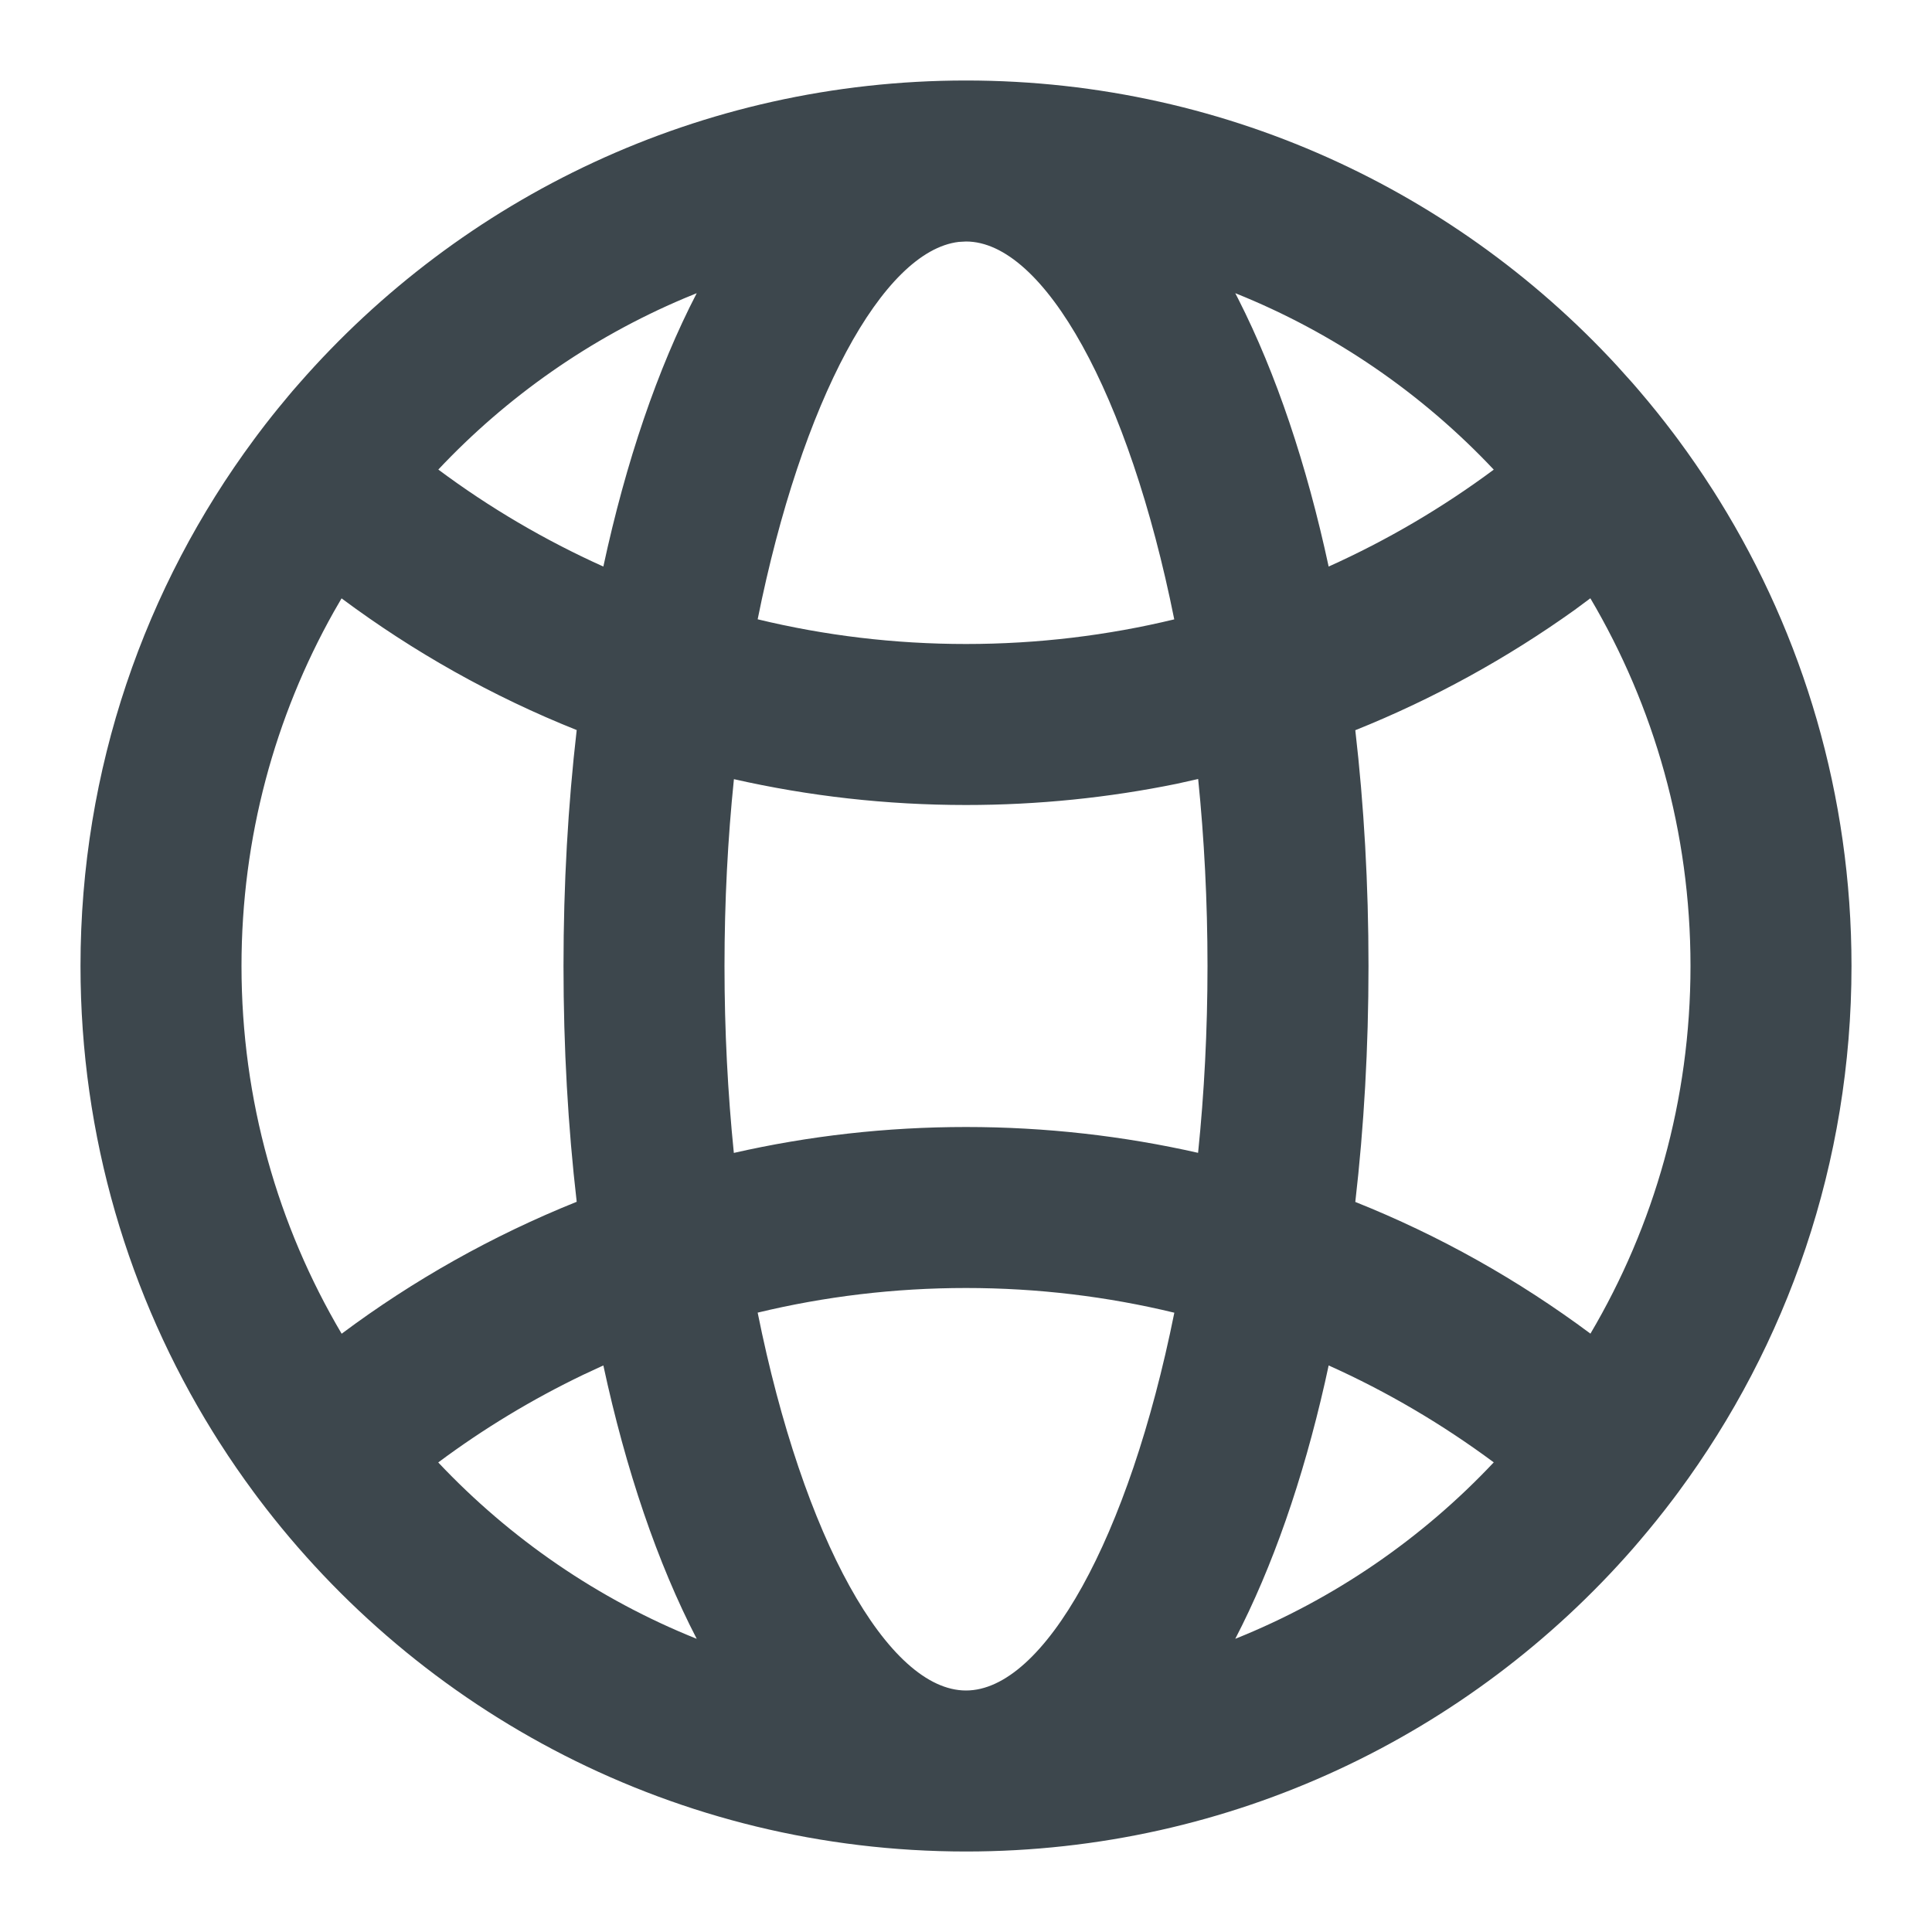
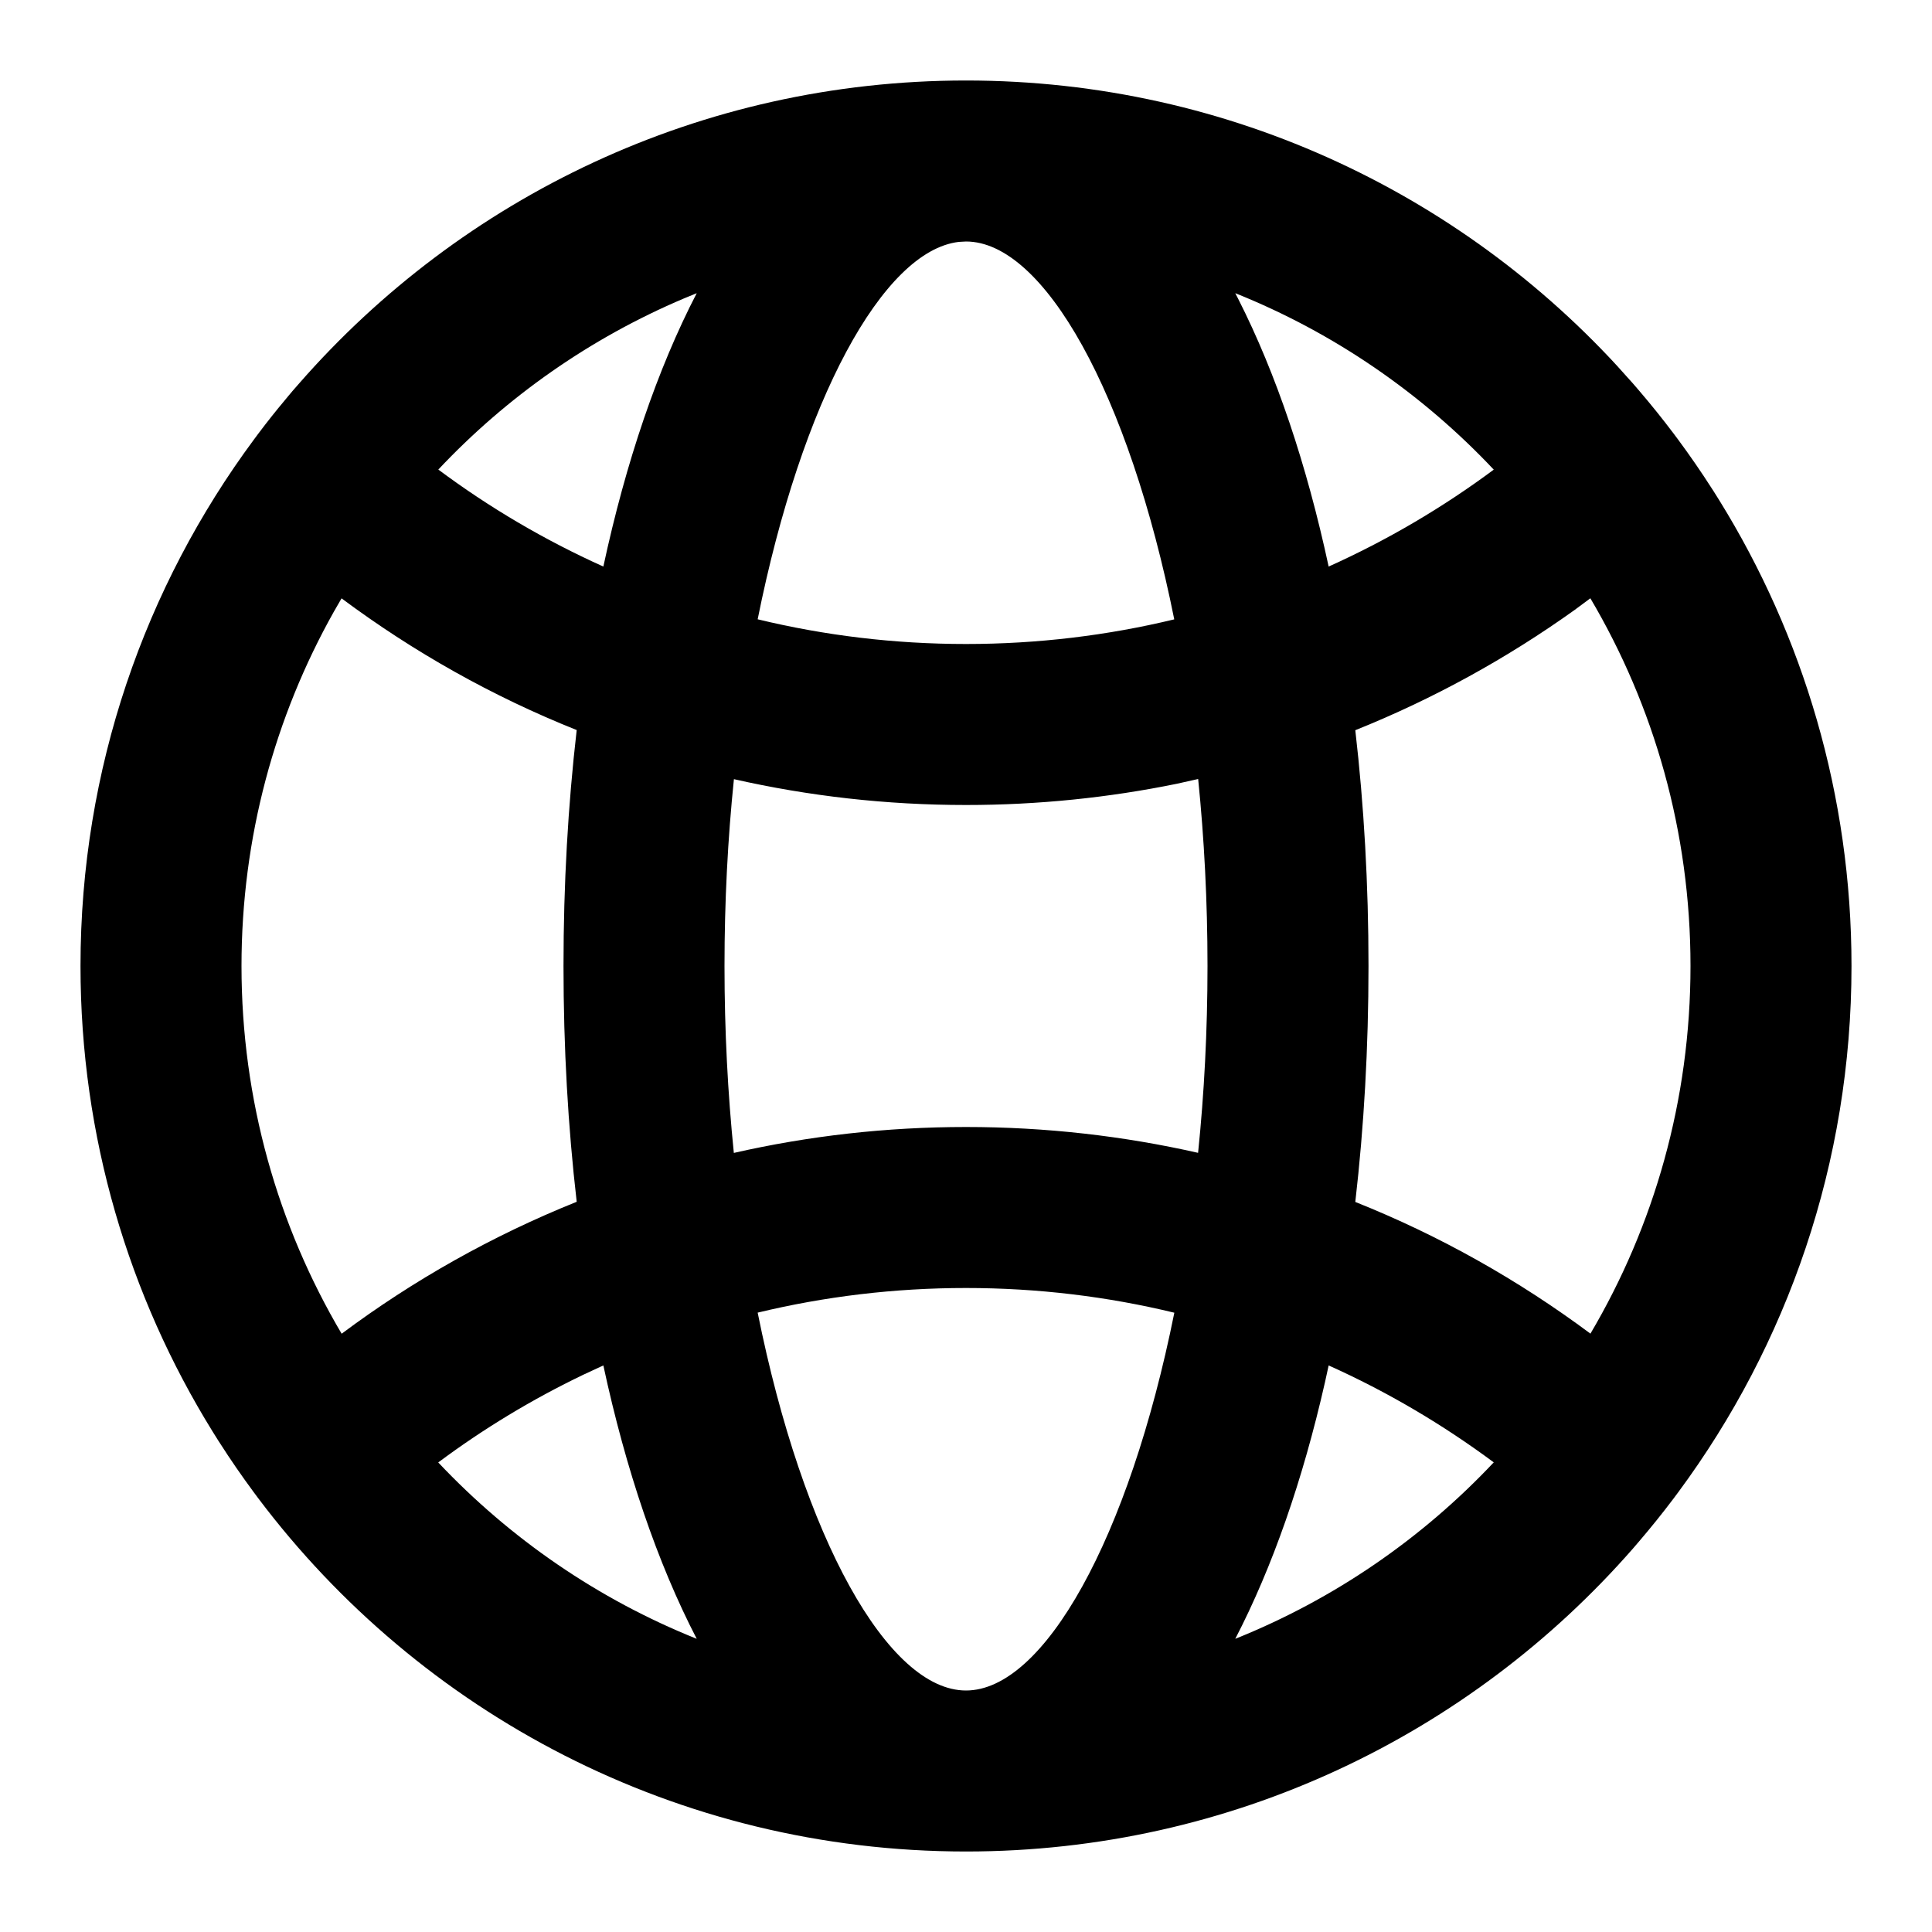
- <svg xmlns="http://www.w3.org/2000/svg" width="24" height="24" viewBox="0 0 24 24">
-   <path fill="#3D474D" fill-rule="evenodd" d="M12,1 C15.302,1 18.265,2.455 20.281,4.759 L20.047,4.5 C20.154,4.615 20.26,4.733 20.362,4.853 C20.511,5.027 20.654,5.205 20.792,5.388 C20.81,5.413 20.829,5.438 20.848,5.463 C20.995,5.662 21.135,5.865 21.268,6.073 C21.274,6.082 21.279,6.09 21.285,6.099 L21.359,6.217 C22.399,7.897 23,9.879 23,12 C23,14.447 22.201,16.707 20.85,18.534 C20.831,18.56 20.811,18.586 20.792,18.612 C20.654,18.795 20.511,18.973 20.362,19.147 C20.336,19.177 20.31,19.208 20.284,19.238 C18.267,21.543 15.304,23 12,23 C8.406,23 5.215,21.277 3.208,18.612 C3.189,18.586 3.169,18.56 3.15,18.534 C3.004,18.336 2.864,18.134 2.732,17.927 C2.726,17.918 2.721,17.91 2.715,17.901 L2.641,17.783 C1.601,16.103 1,14.121 1,12 C1,9.55 1.801,7.287 3.156,5.458 C3.172,5.436 3.188,5.414 3.205,5.392 C3.263,5.315 3.322,5.238 3.382,5.163 C3.432,5.101 3.482,5.038 3.534,4.977 C3.566,4.937 3.6,4.898 3.633,4.858 C3.661,4.826 3.689,4.794 3.717,4.762 C5.733,2.457 8.696,1 12,1 Z M12,16 C11.109,16 10.242,16.106 9.412,16.306 C9.977,19.116 11.033,21 12,21 C12.967,21 14.023,19.116 14.588,16.307 C13.758,16.106 12.891,16 12,16 Z M7.495,16.962 L7.249,17.076 C6.611,17.382 6.006,17.748 5.444,18.167 C6.336,19.113 7.429,19.867 8.655,20.358 C8.167,19.416 7.775,18.262 7.495,16.962 Z M16.505,16.962 L16.459,17.172 C16.183,18.387 15.807,19.467 15.345,20.358 C16.572,19.866 17.665,19.113 18.556,18.166 C17.921,17.695 17.234,17.289 16.505,16.962 Z M4.243,7.433 L4.146,7.601 C3.416,8.902 3,10.402 3,12 C3,13.667 3.453,15.229 4.244,16.568 C5.136,15.902 6.116,15.35 7.164,14.929 C7.056,13.996 7,13.013 7,12 C7,10.987 7.056,10.004 7.164,9.069 C6.116,8.651 5.136,8.098 4.243,7.433 Z M19.756,7.432 L19.562,7.576 C18.722,8.177 17.808,8.681 16.836,9.071 C16.944,10.004 17,10.987 17,12 C17,13.013 16.944,13.996 16.836,14.931 C17.884,15.349 18.864,15.902 19.757,16.567 C20.547,15.229 21,13.667 21,12 C21,10.333 20.547,8.771 19.756,7.432 Z M14.884,9.677 L14.62,9.736 C13.774,9.909 12.897,10 12,10 C11.009,10 10.044,9.889 9.117,9.679 C9.041,10.417 9,11.195 9,12 C9,12.805 9.041,13.583 9.116,14.322 C10.044,14.111 11.009,14 12,14 C12.991,14 13.956,14.111 14.883,14.321 C14.959,13.583 15,12.805 15,12 C15,11.195 14.959,10.417 14.884,9.677 Z M12,3 L11.91,3.005 C10.968,3.117 9.959,4.971 9.412,7.693 C10.242,7.894 11.109,8 12,8 C12.891,8 13.758,7.894 14.587,7.694 C14.023,4.884 12.967,3 12,3 L12,3 Z M8.655,3.642 L8.497,3.707 C7.335,4.199 6.297,4.927 5.445,5.833 C6.078,6.305 6.766,6.71 7.495,7.038 C7.775,5.738 8.167,4.584 8.655,3.642 Z M15.345,3.642 L15.382,3.714 C15.853,4.642 16.232,5.77 16.505,7.038 C17.234,6.71 17.922,6.305 18.556,5.834 C17.664,4.887 16.571,4.133 15.345,3.642 Z" />
+ <svg xmlns="http://www.w3.org/2000/svg" width="100%" height="100%" viewBox="0 0 24 24">
+   <path fill="currentColor" fill-rule="evenodd" d="M12,1 C15.302,1 18.265,2.455 20.281,4.759 L20.047,4.5 C20.154,4.615 20.26,4.733 20.362,4.853 C20.511,5.027 20.654,5.205 20.792,5.388 C20.81,5.413 20.829,5.438 20.848,5.463 C20.995,5.662 21.135,5.865 21.268,6.073 C21.274,6.082 21.279,6.09 21.285,6.099 L21.359,6.217 C22.399,7.897 23,9.879 23,12 C23,14.447 22.201,16.707 20.85,18.534 C20.831,18.56 20.811,18.586 20.792,18.612 C20.654,18.795 20.511,18.973 20.362,19.147 C20.336,19.177 20.31,19.208 20.284,19.238 C18.267,21.543 15.304,23 12,23 C8.406,23 5.215,21.277 3.208,18.612 C3.189,18.586 3.169,18.56 3.15,18.534 C3.004,18.336 2.864,18.134 2.732,17.927 C2.726,17.918 2.721,17.91 2.715,17.901 L2.641,17.783 C1.601,16.103 1,14.121 1,12 C1,9.55 1.801,7.287 3.156,5.458 C3.172,5.436 3.188,5.414 3.205,5.392 C3.263,5.315 3.322,5.238 3.382,5.163 C3.432,5.101 3.482,5.038 3.534,4.977 C3.566,4.937 3.6,4.898 3.633,4.858 C3.661,4.826 3.689,4.794 3.717,4.762 C5.733,2.457 8.696,1 12,1 Z M12,16 C11.109,16 10.242,16.106 9.412,16.306 C9.977,19.116 11.033,21 12,21 C12.967,21 14.023,19.116 14.588,16.307 C13.758,16.106 12.891,16 12,16 Z M7.495,16.962 L7.249,17.076 C6.611,17.382 6.006,17.748 5.444,18.167 C6.336,19.113 7.429,19.867 8.655,20.358 C8.167,19.416 7.775,18.262 7.495,16.962 Z M16.505,16.962 L16.459,17.172 C16.183,18.387 15.807,19.467 15.345,20.358 C16.572,19.866 17.665,19.113 18.556,18.166 C17.921,17.695 17.234,17.289 16.505,16.962 Z M4.243,7.433 L4.146,7.601 C3.416,8.902 3,10.402 3,12 C3,13.667 3.453,15.229 4.244,16.568 C5.136,15.902 6.116,15.35 7.164,14.929 C7.056,13.996 7,13.013 7,12 C7,10.987 7.056,10.004 7.164,9.069 C6.116,8.651 5.136,8.098 4.243,7.433 Z M19.756,7.432 L19.562,7.576 C18.722,8.177 17.808,8.681 16.836,9.071 C16.944,10.004 17,10.987 17,12 C17,13.013 16.944,13.996 16.836,14.931 C17.884,15.349 18.864,15.902 19.757,16.567 C20.547,15.229 21,13.667 21,12 C21,10.333 20.547,8.771 19.756,7.432 Z M14.884,9.677 L14.62,9.736 C13.774,9.909 12.897,10 12,10 C11.009,10 10.044,9.889 9.117,9.679 C9.041,10.417 9,11.195 9,12 C9,12.805 9.041,13.583 9.116,14.322 C10.044,14.111 11.009,14 12,14 C12.991,14 13.956,14.111 14.883,14.321 C14.959,13.583 15,12.805 15,12 C15,11.195 14.959,10.417 14.884,9.677 Z M12,3 L11.91,3.005 C10.968,3.117 9.959,4.971 9.412,7.693 C10.242,7.894 11.109,8 12,8 C12.891,8 13.758,7.894 14.587,7.694 C14.023,4.884 12.967,3 12,3 L12,3 Z M8.655,3.642 L8.497,3.707 C7.335,4.199 6.297,4.927 5.445,5.833 C6.078,6.305 6.766,6.71 7.495,7.038 C7.775,5.738 8.167,4.584 8.655,3.642 Z M15.345,3.642 L15.382,3.714 C15.853,4.642 16.232,5.77 16.505,7.038 C17.234,6.71 17.922,6.305 18.556,5.834 C17.664,4.887 16.571,4.133 15.345,3.642 Z" />
</svg>
